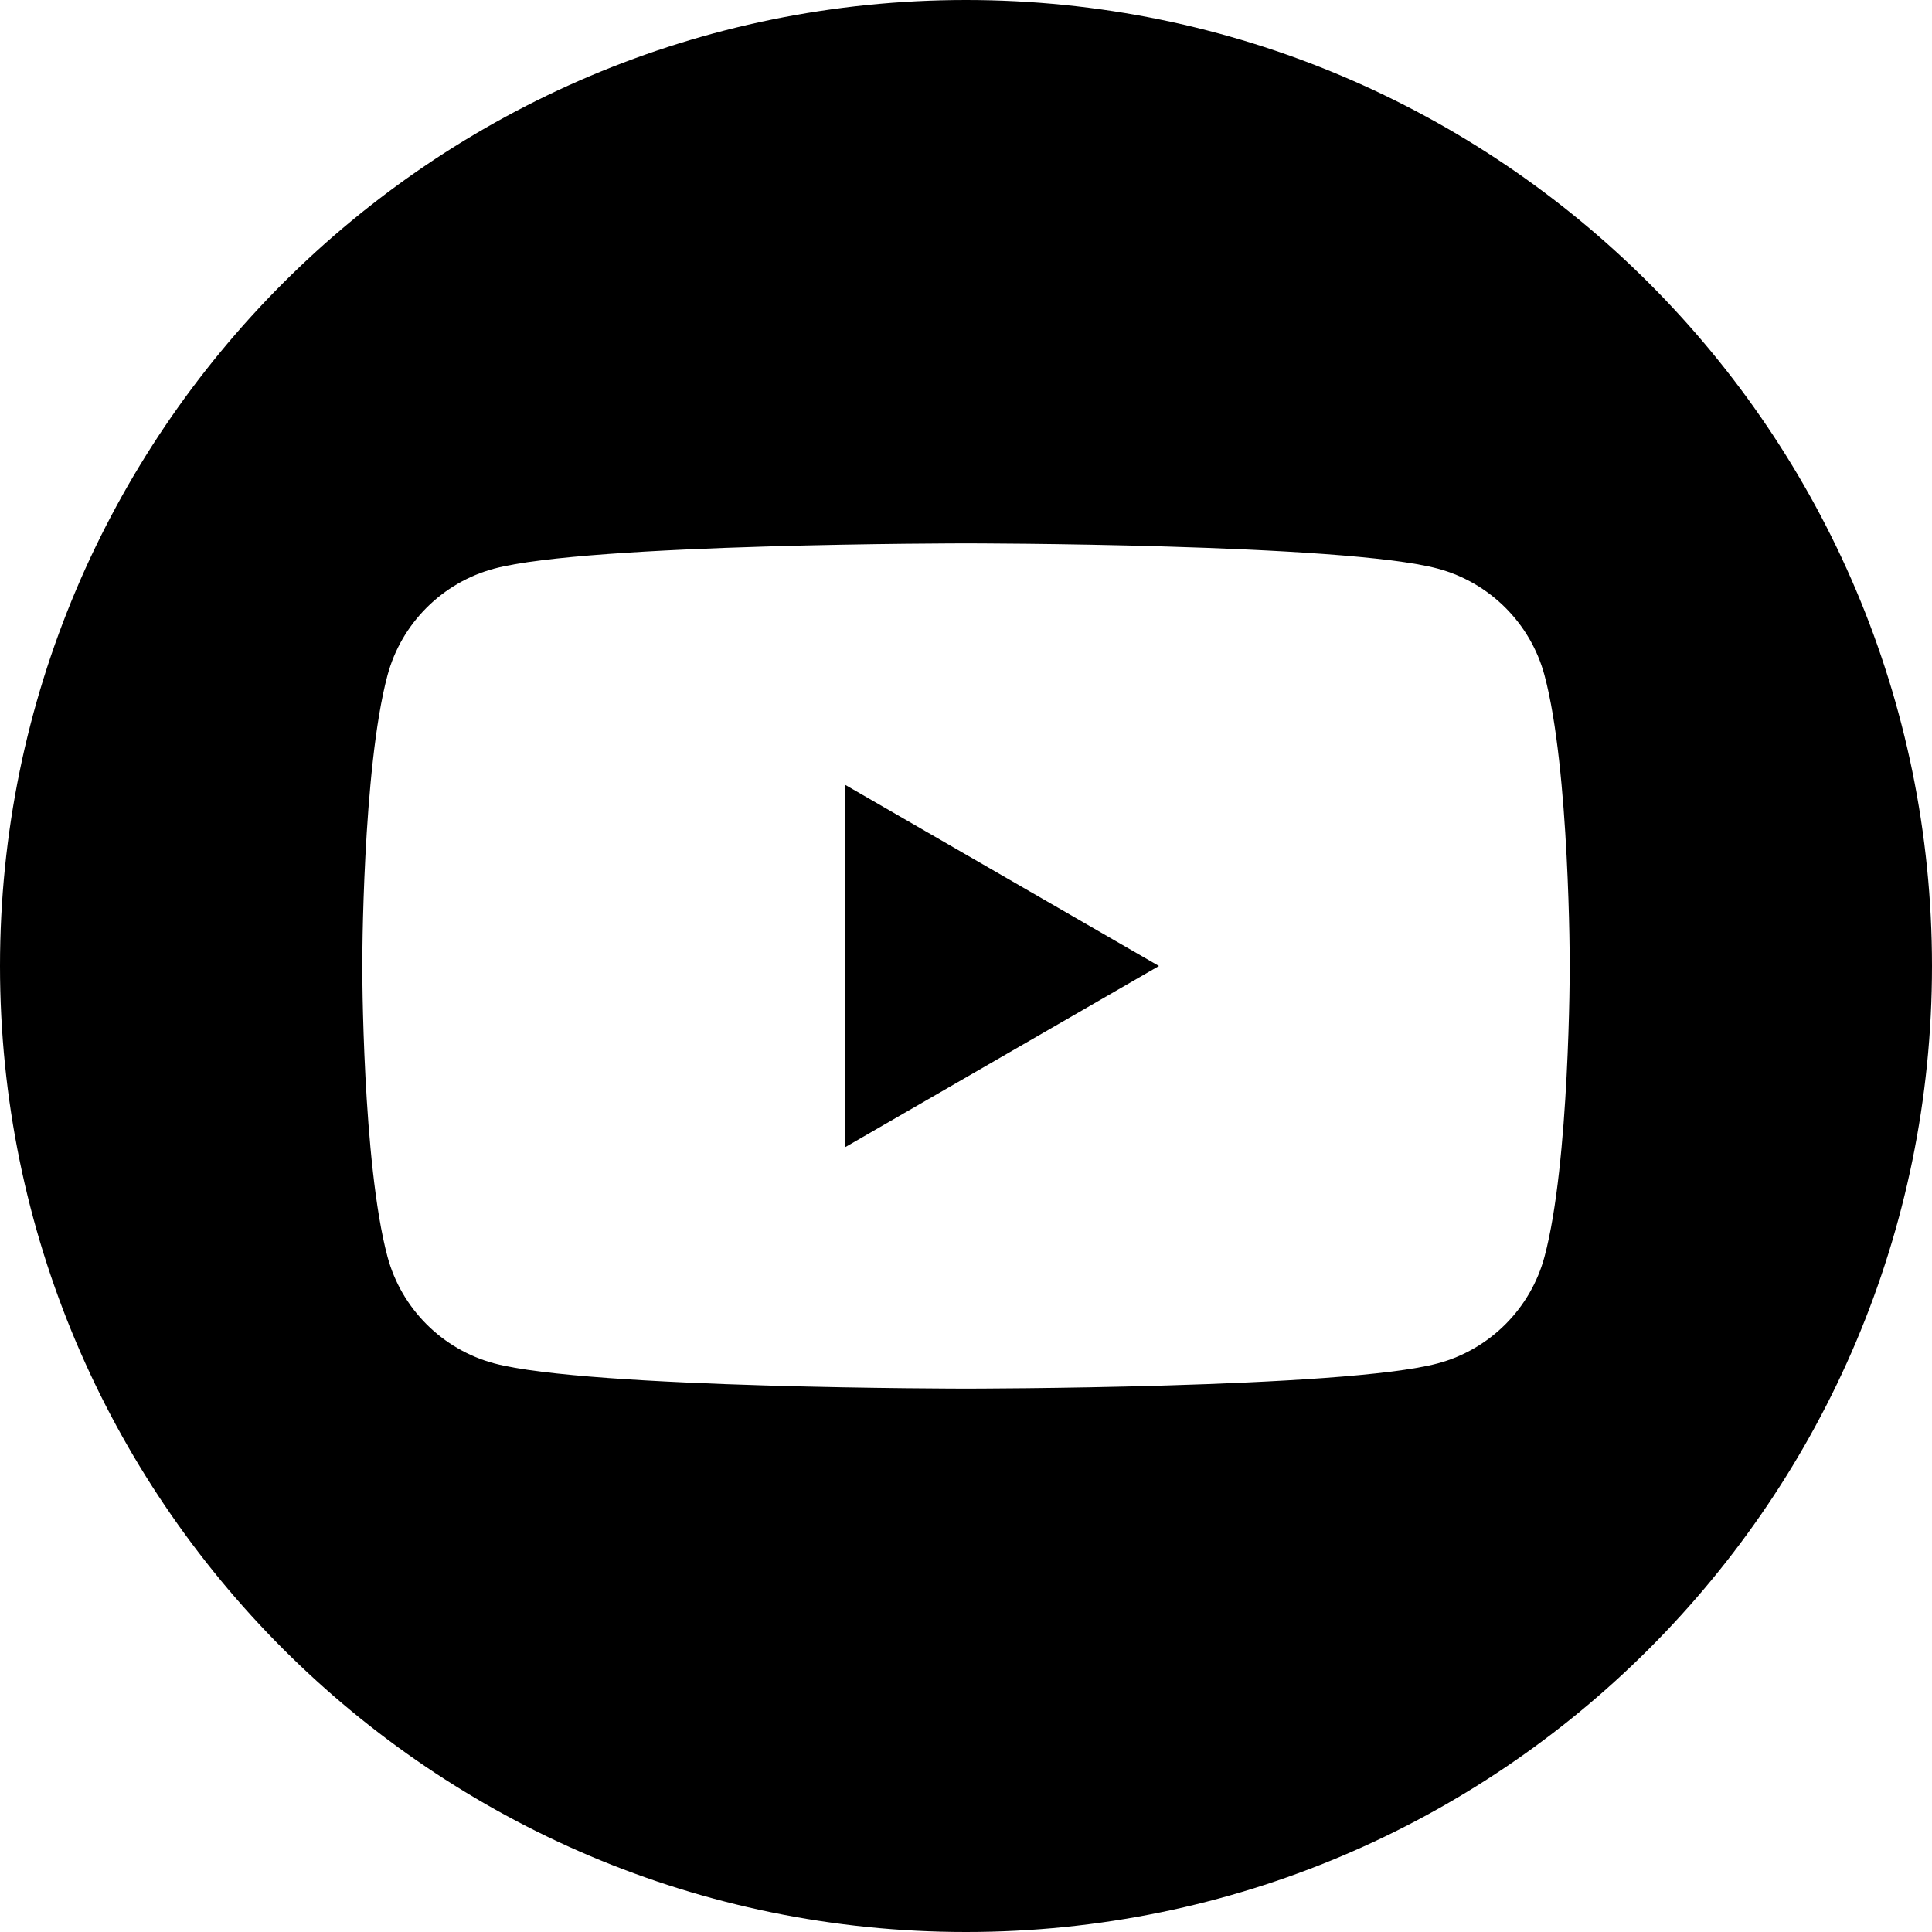
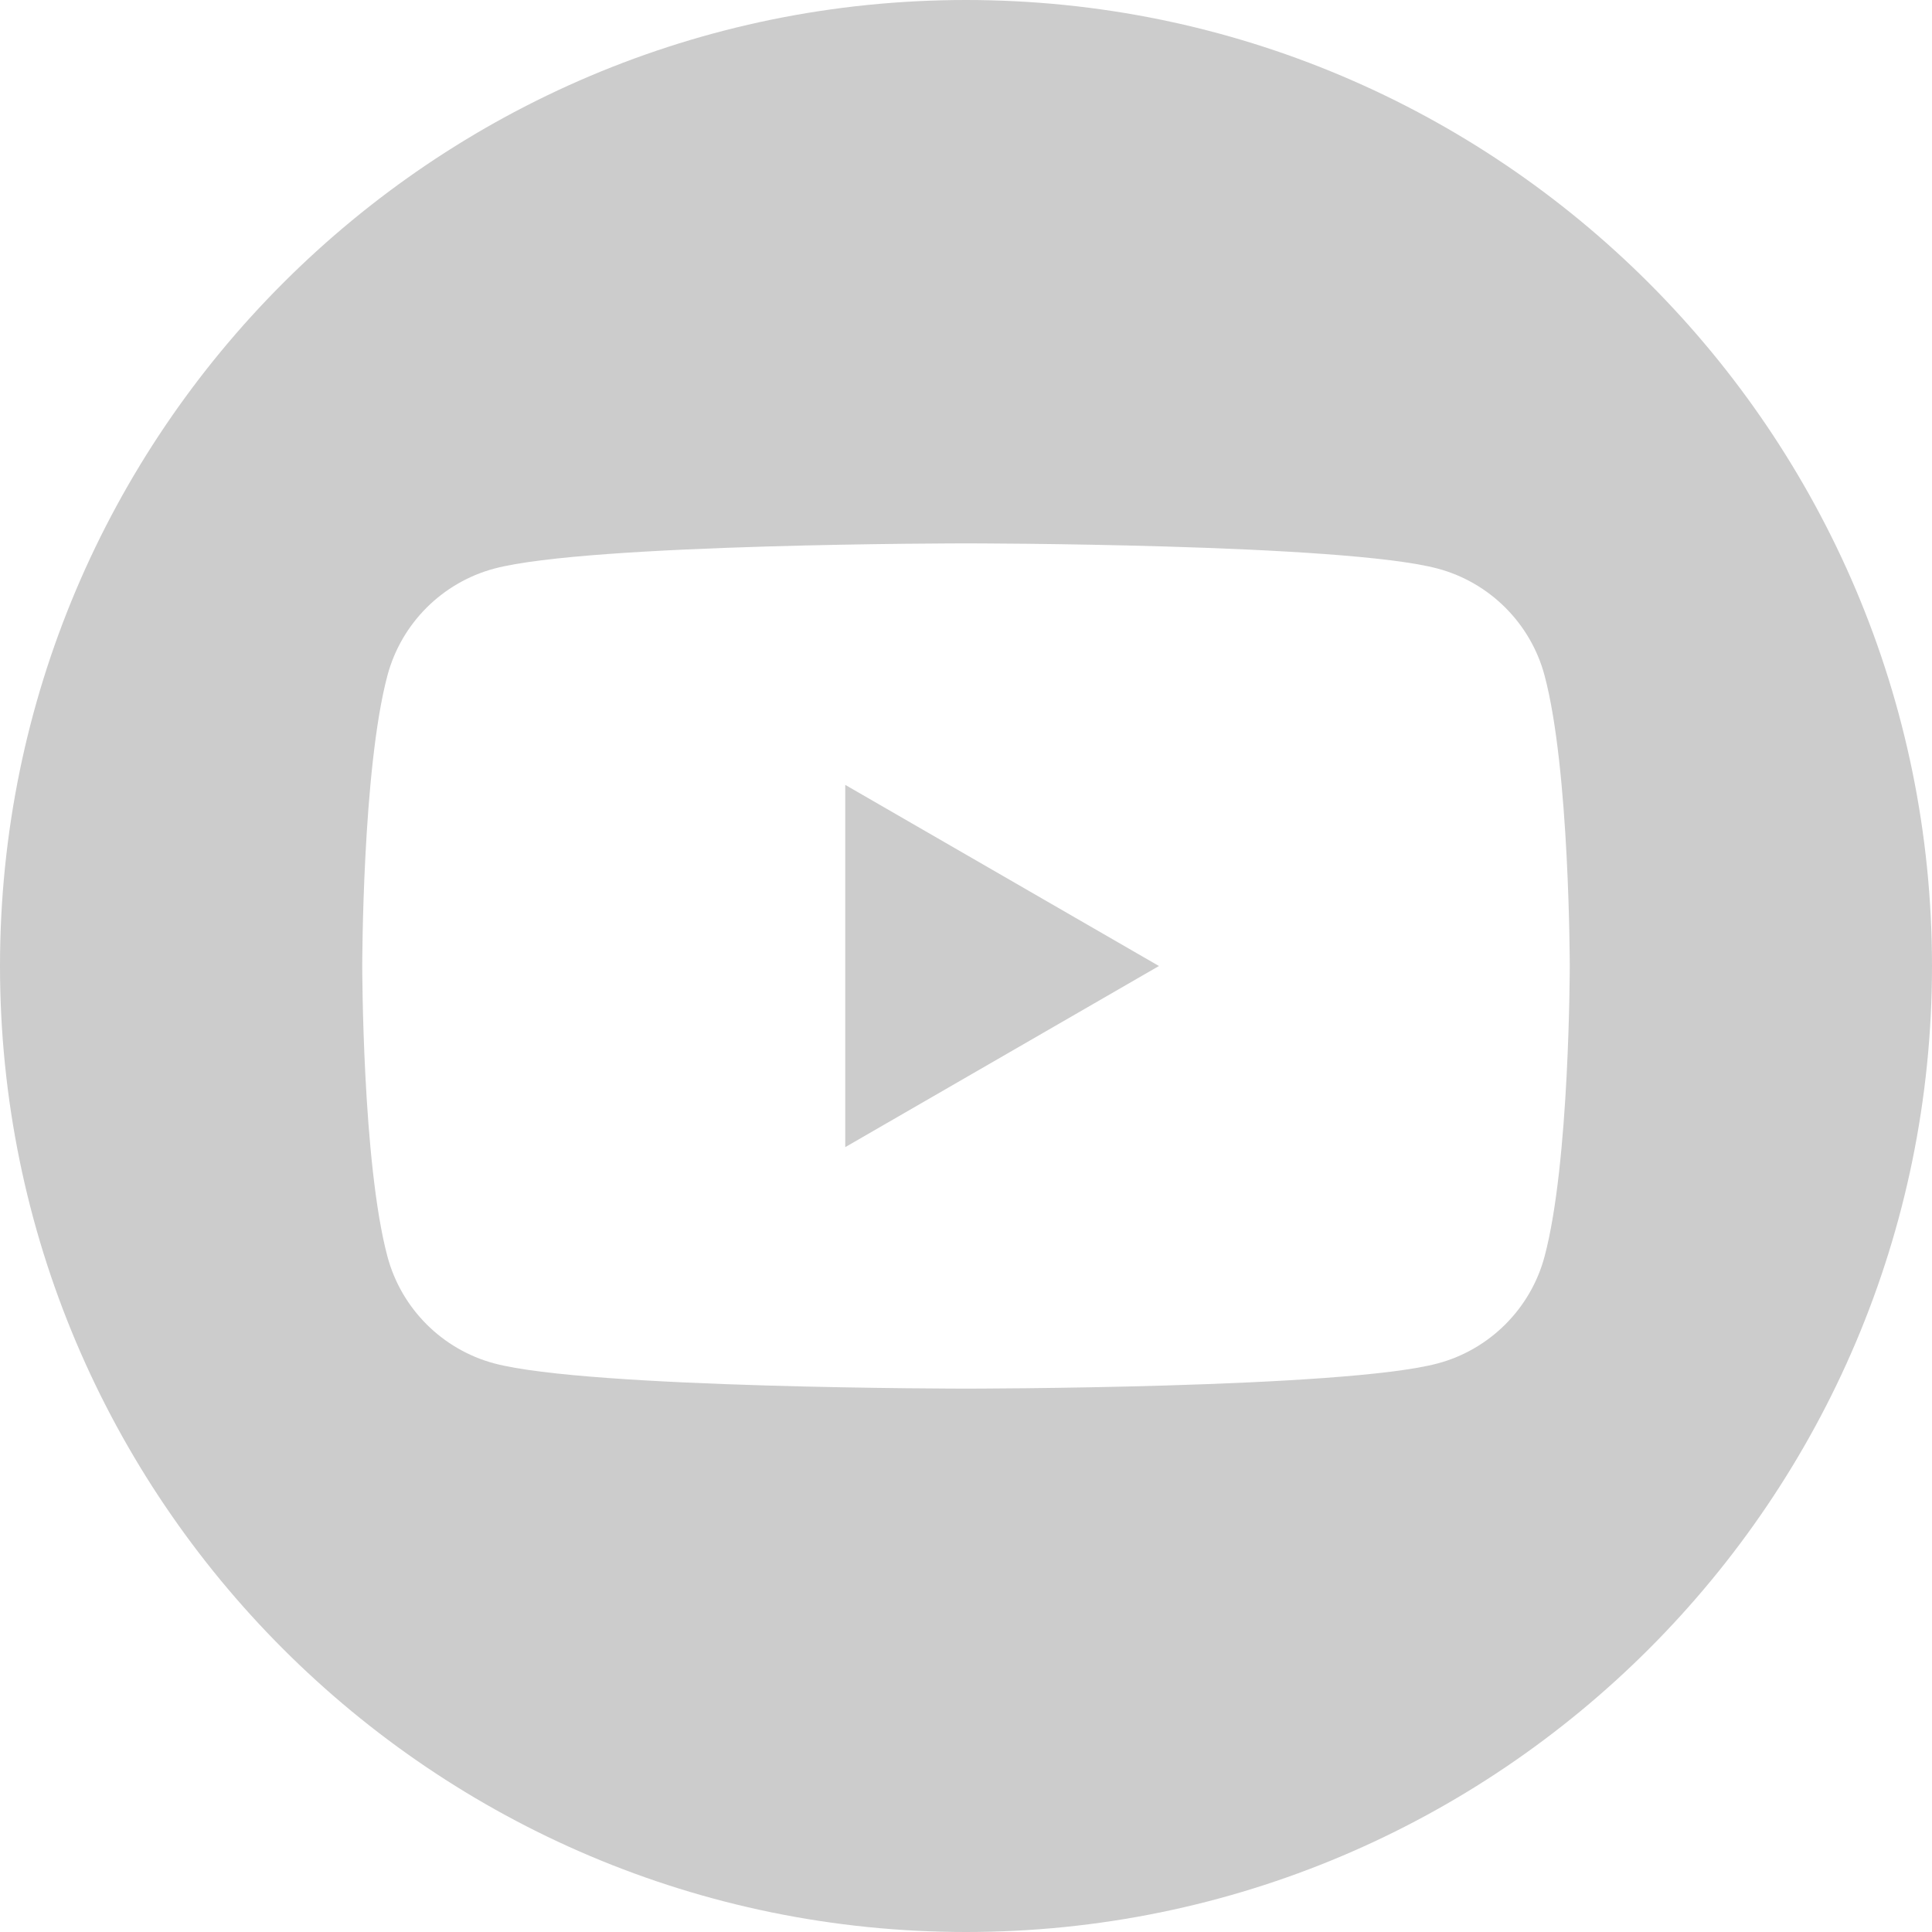
- <svg xmlns="http://www.w3.org/2000/svg" height="100%" style="fill-rule:evenodd;clip-rule:evenodd;stroke-linejoin:round;stroke-miterlimit:2;" version="1.1" viewBox="0 0 512 512" width="100%" xml:space="preserve">
+ <svg xmlns="http://www.w3.org/2000/svg" height="100%" style="fill:#CCCCCC;fill-rule:evenodd;clip-rule:evenodd;stroke-linejoin:round;stroke-miterlimit:2;" version="1.1" viewBox="0 0 512 512" width="100%" xml:space="preserve">
  <path d="M256,0c141.29,0 256,114.71 256,256c0,141.29 -114.71,256 -256,256c-141.29,0 -256,-114.71 -256,-256c0,-141.29 114.71,-256 256,-256Zm153.315,178.978c-3.68,-13.769 -14.522,-24.61 -28.29,-28.29c-24.958,-6.688 -125.025,-6.688 -125.025,-6.688c0,0 -100.067,0 -125.025,6.688c-13.765,3.68 -24.61,14.521 -28.29,28.29c-6.685,24.955 -6.685,77.024 -6.685,77.024c0,0 0,52.067 6.685,77.02c3.68,13.769 14.525,24.614 28.29,28.293c24.958,6.685 125.025,6.685 125.025,6.685c0,0 100.067,0 125.025,-6.685c13.768,-3.679 24.61,-14.524 28.29,-28.293c6.685,-24.953 6.685,-77.02 6.685,-77.02c0,0 0,-52.069 -6.685,-77.024Zm-185.316,125.025l0,-96.002l83.137,48.001l-83.137,48.001Z" />
</svg>
